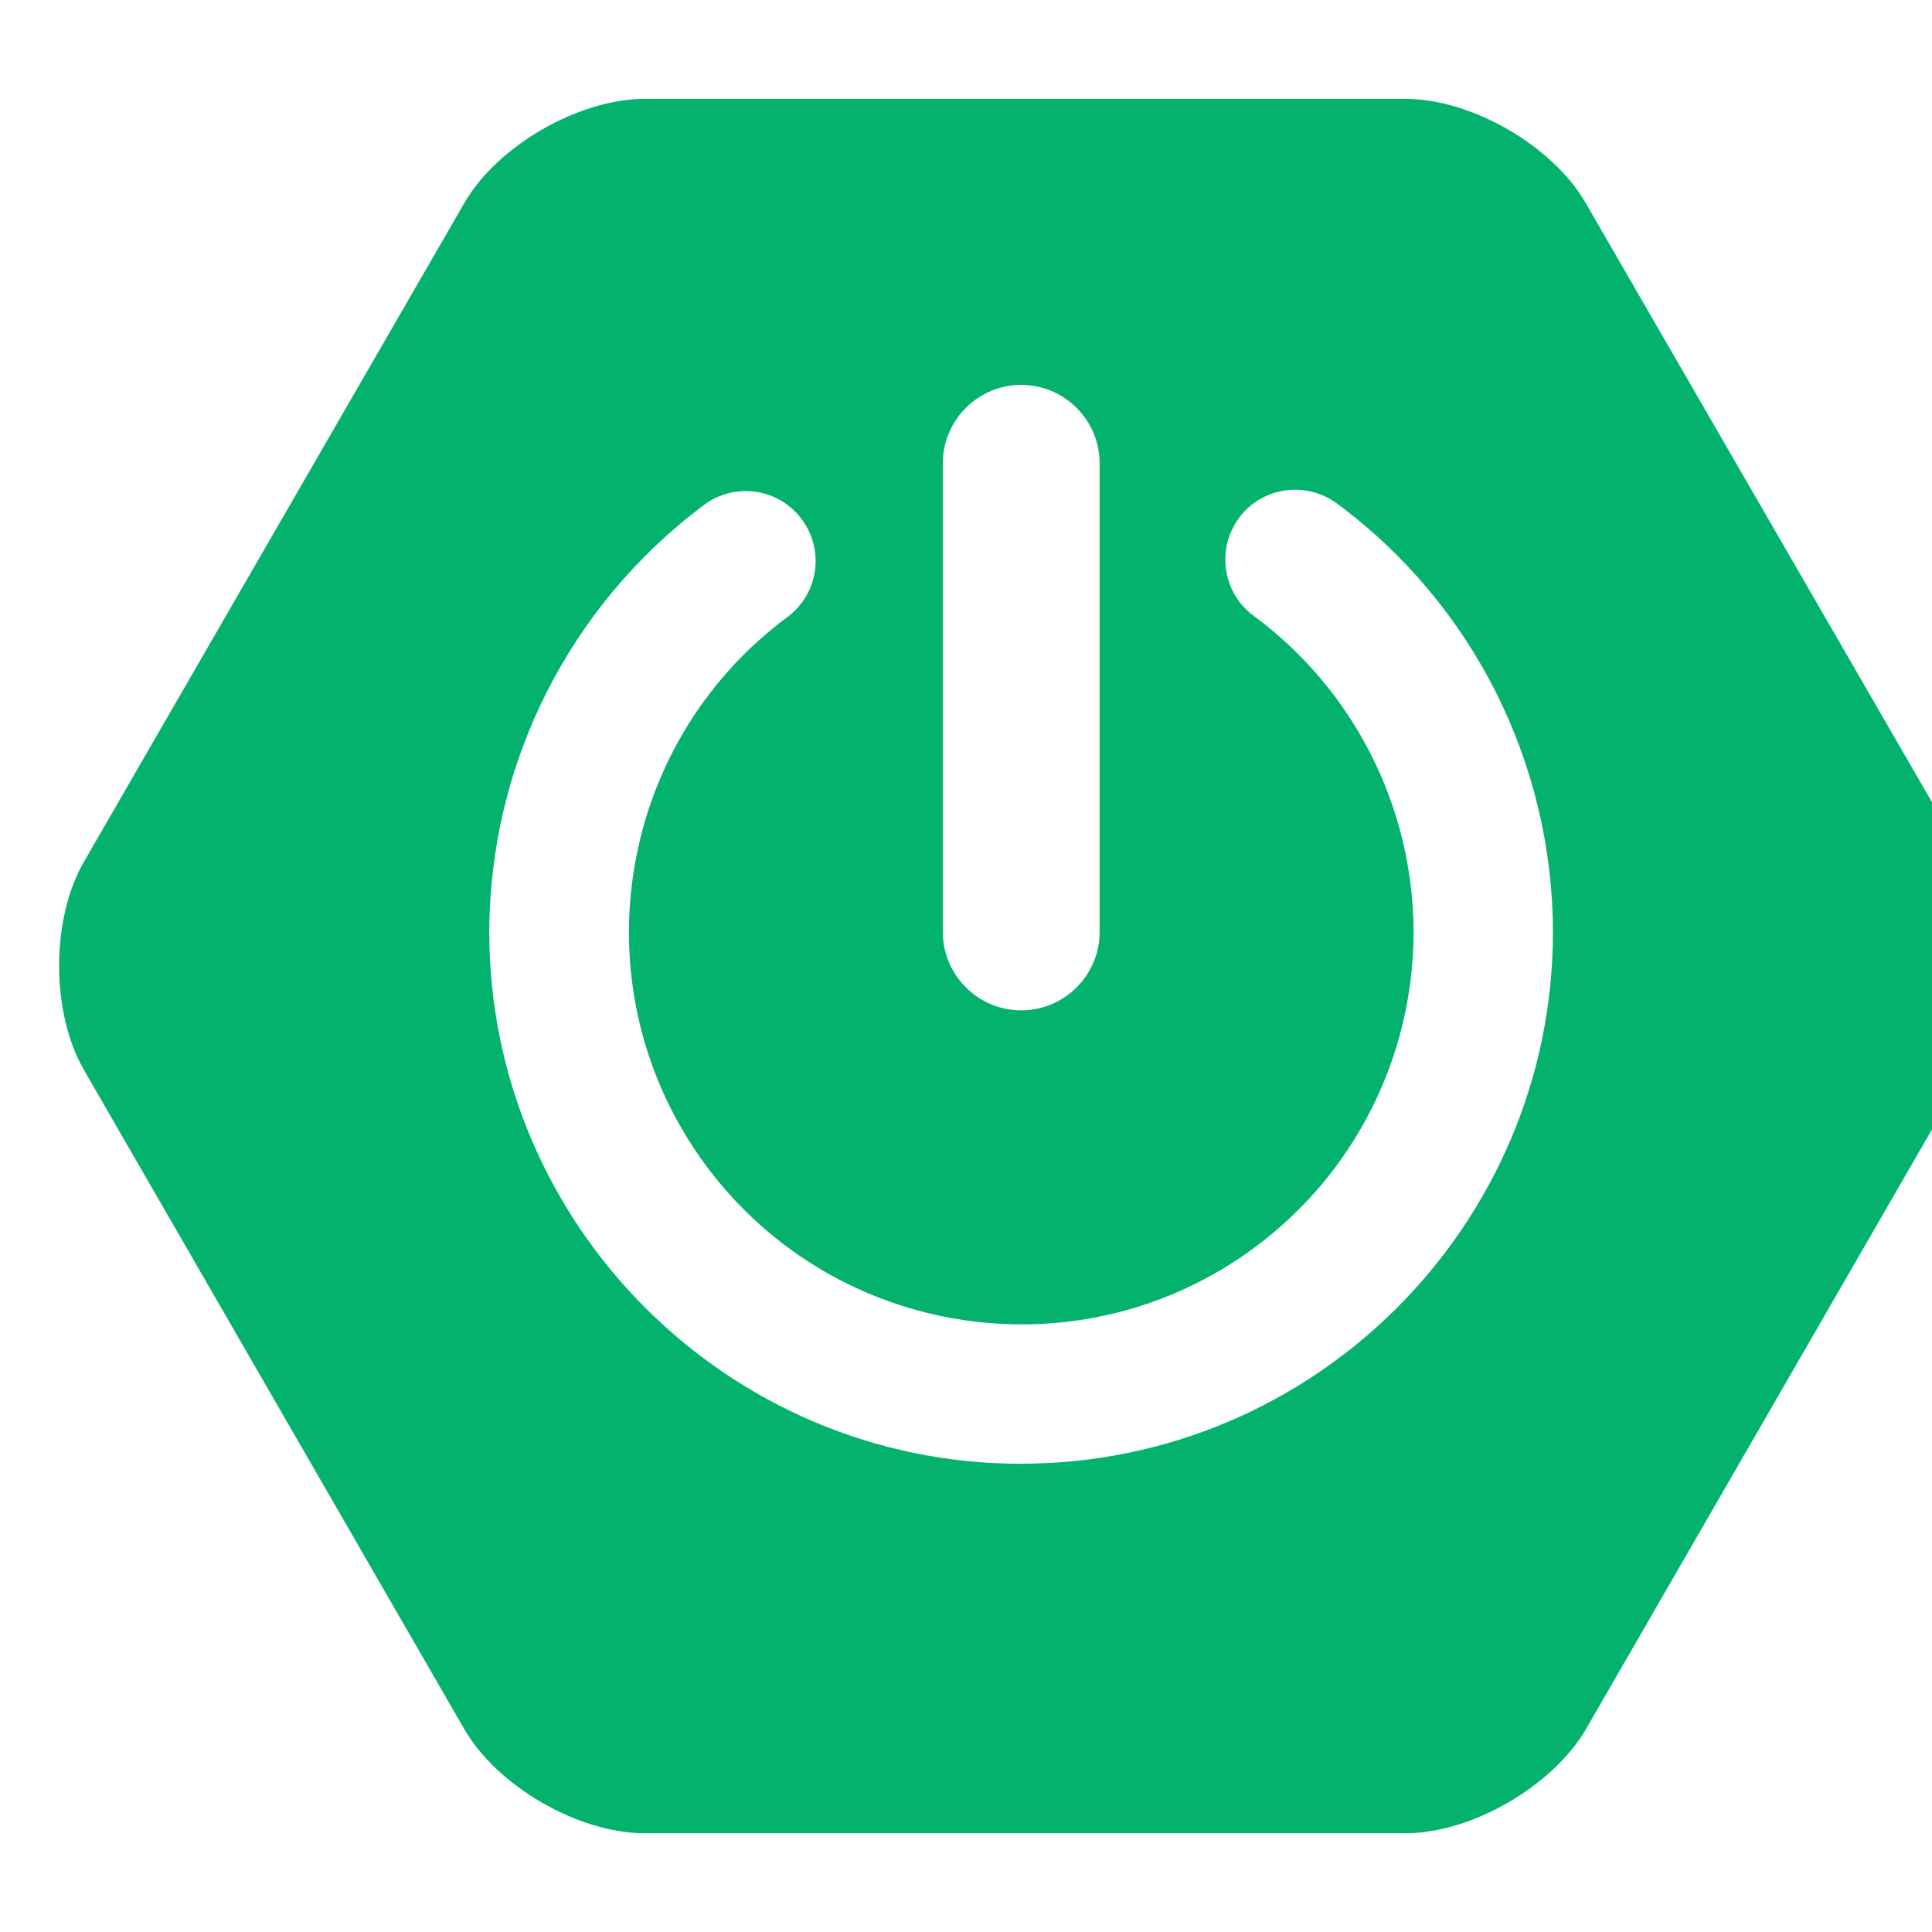
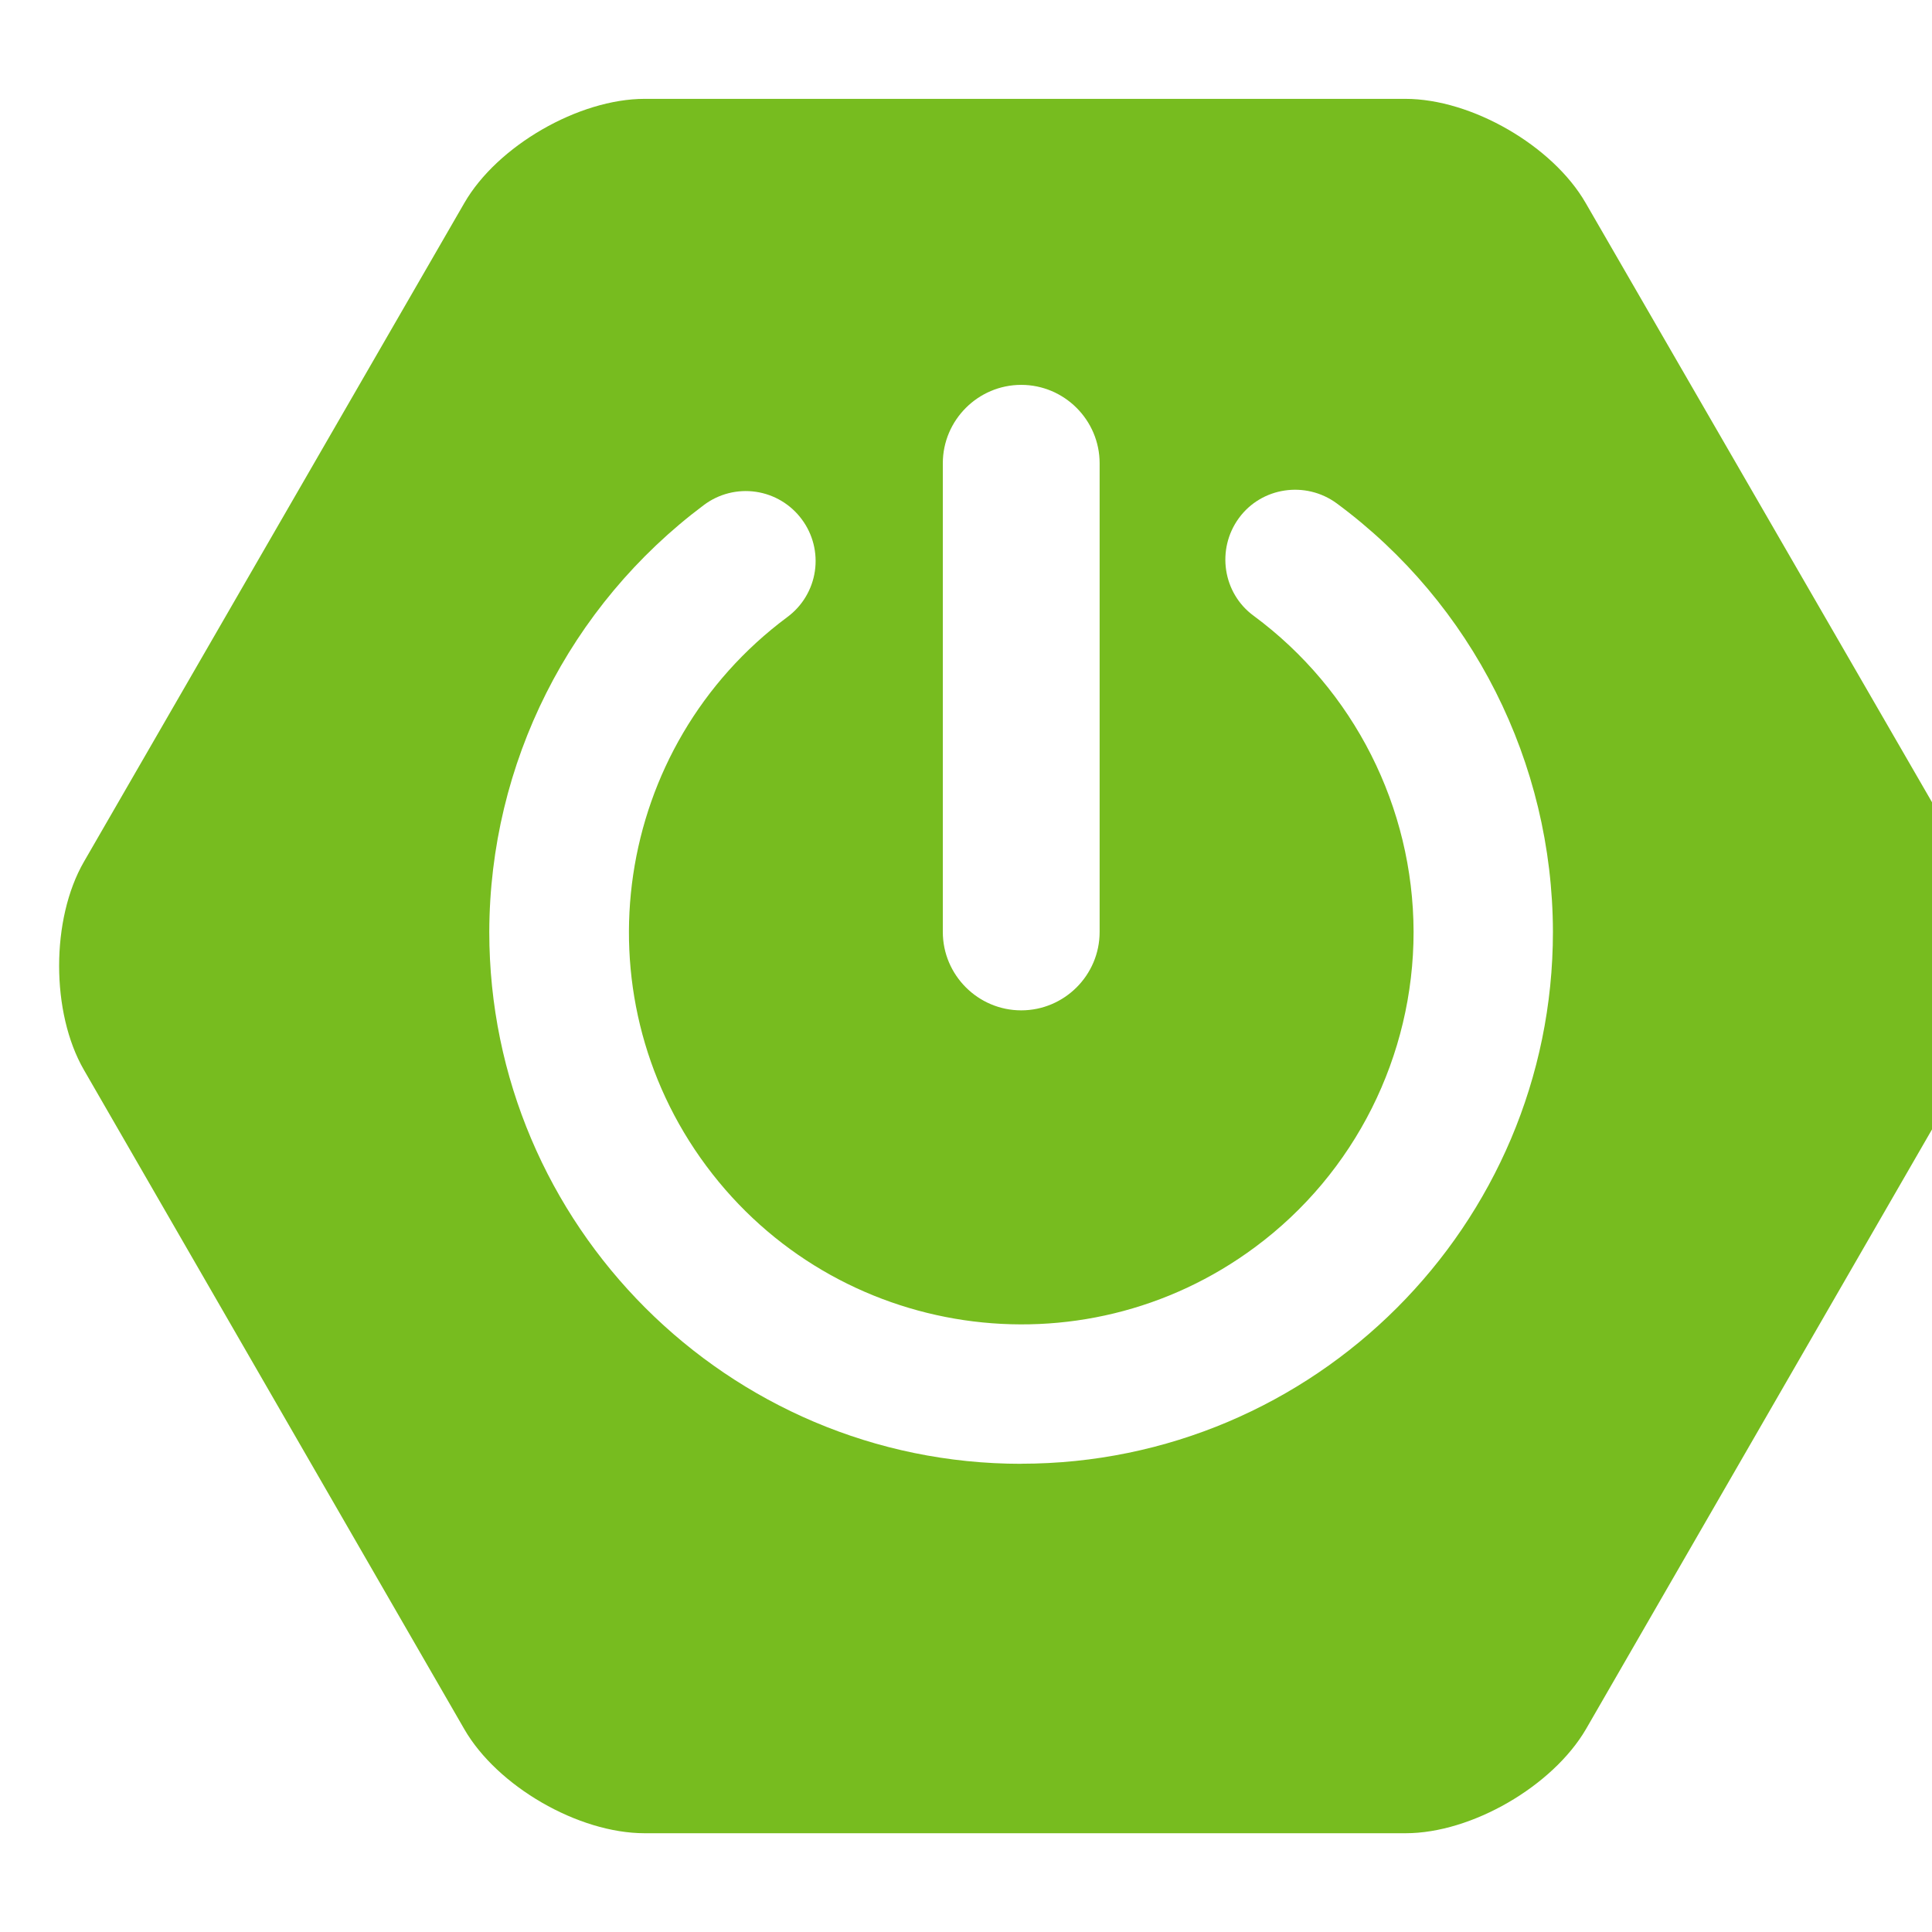
<svg xmlns="http://www.w3.org/2000/svg" role="img" width="24" height="24">
  <rect id="backgroundrect" width="100%" height="100%" x="0" y="0" fill="none" stroke="none" />
  <g class="currentLayer" style="">
-     <path d="m24.428,10.706 l-4.73,-8.184 c-0.409,-0.711 -1.417,-1.294 -2.24,-1.294 H8.008 c-0.819,0 -1.831,0.584 -2.24,1.294 L1.042,10.706 c-0.41,0.711 -0.41,1.873 0,2.584 l4.725,8.189 c0.409,0.711 1.417,1.294 2.24,1.294 h9.455 c0.819,0 1.826,-0.584 2.24,-1.294 l4.725,-8.189 c0.41,-0.711 0.41,-1.873 0,-2.584 zM11.712,5.755 c0,-0.536 0.438,-0.974 0.974,-0.974 s0.974,0.438 0.974,0.974 v5.822 c0,0.537 -0.438,0.974 -0.974,0.974 s-0.974,-0.438 -0.974,-0.974 zm0.974,12.429 c-3.643,0 -6.608,-2.965 -6.608,-6.608 c0.005,-2.09 0.993,-4.052 2.668,-5.304 a0.866,0.866 0 0 1 1.214,0.179 a0.866,0.866 0 0 1 -0.179,1.214 c-2.16,1.605 -2.612,4.659 -1.007,6.819 c1.605,2.16 4.659,2.612 6.819,1.007 c1.238,-0.918 1.967,-2.372 1.967,-3.916 a4.897,4.897 0 0 0 -1.986,-3.925 c-0.386,-0.282 -0.466,-0.828 -0.184,-1.214 c0.282,-0.386 0.828,-0.466 1.214,-0.184 c1.69,1.247 2.683,3.224 2.687,5.323 c0,3.647 -2.965,6.608 -6.608,6.608 z" id="svg_1" class="selected" fill="#03b36d" fill-opacity="1" />
+     <path d="m24.428,10.706 l-4.73,-8.184 c-0.409,-0.711 -1.417,-1.294 -2.24,-1.294 H8.008 c-0.819,0 -1.831,0.584 -2.24,1.294 L1.042,10.706 c-0.41,0.711 -0.41,1.873 0,2.584 l4.725,8.189 c0.409,0.711 1.417,1.294 2.24,1.294 h9.455 c0.819,0 1.826,-0.584 2.24,-1.294 l4.725,-8.189 c0.41,-0.711 0.41,-1.873 0,-2.584 zM11.712,5.755 c0,-0.536 0.438,-0.974 0.974,-0.974 s0.974,0.438 0.974,0.974 v5.822 c0,0.537 -0.438,0.974 -0.974,0.974 s-0.974,-0.438 -0.974,-0.974 zm0.974,12.429 c-3.643,0 -6.608,-2.965 -6.608,-6.608 c0.005,-2.09 0.993,-4.052 2.668,-5.304 a0.866,0.866 0 0 1 1.214,0.179 a0.866,0.866 0 0 1 -0.179,1.214 c-2.16,1.605 -2.612,4.659 -1.007,6.819 c1.605,2.16 4.659,2.612 6.819,1.007 c1.238,-0.918 1.967,-2.372 1.967,-3.916 a4.897,4.897 0 0 0 -1.986,-3.925 c-0.386,-0.282 -0.466,-0.828 -0.184,-1.214 c0.282,-0.386 0.828,-0.466 1.214,-0.184 c1.69,1.247 2.683,3.224 2.687,5.323 c0,3.647 -2.965,6.608 -6.608,6.608 z" id="svg_1" class="selected" fill="#77bc1f" fill-opacity="1" />
  </g>
</svg>
